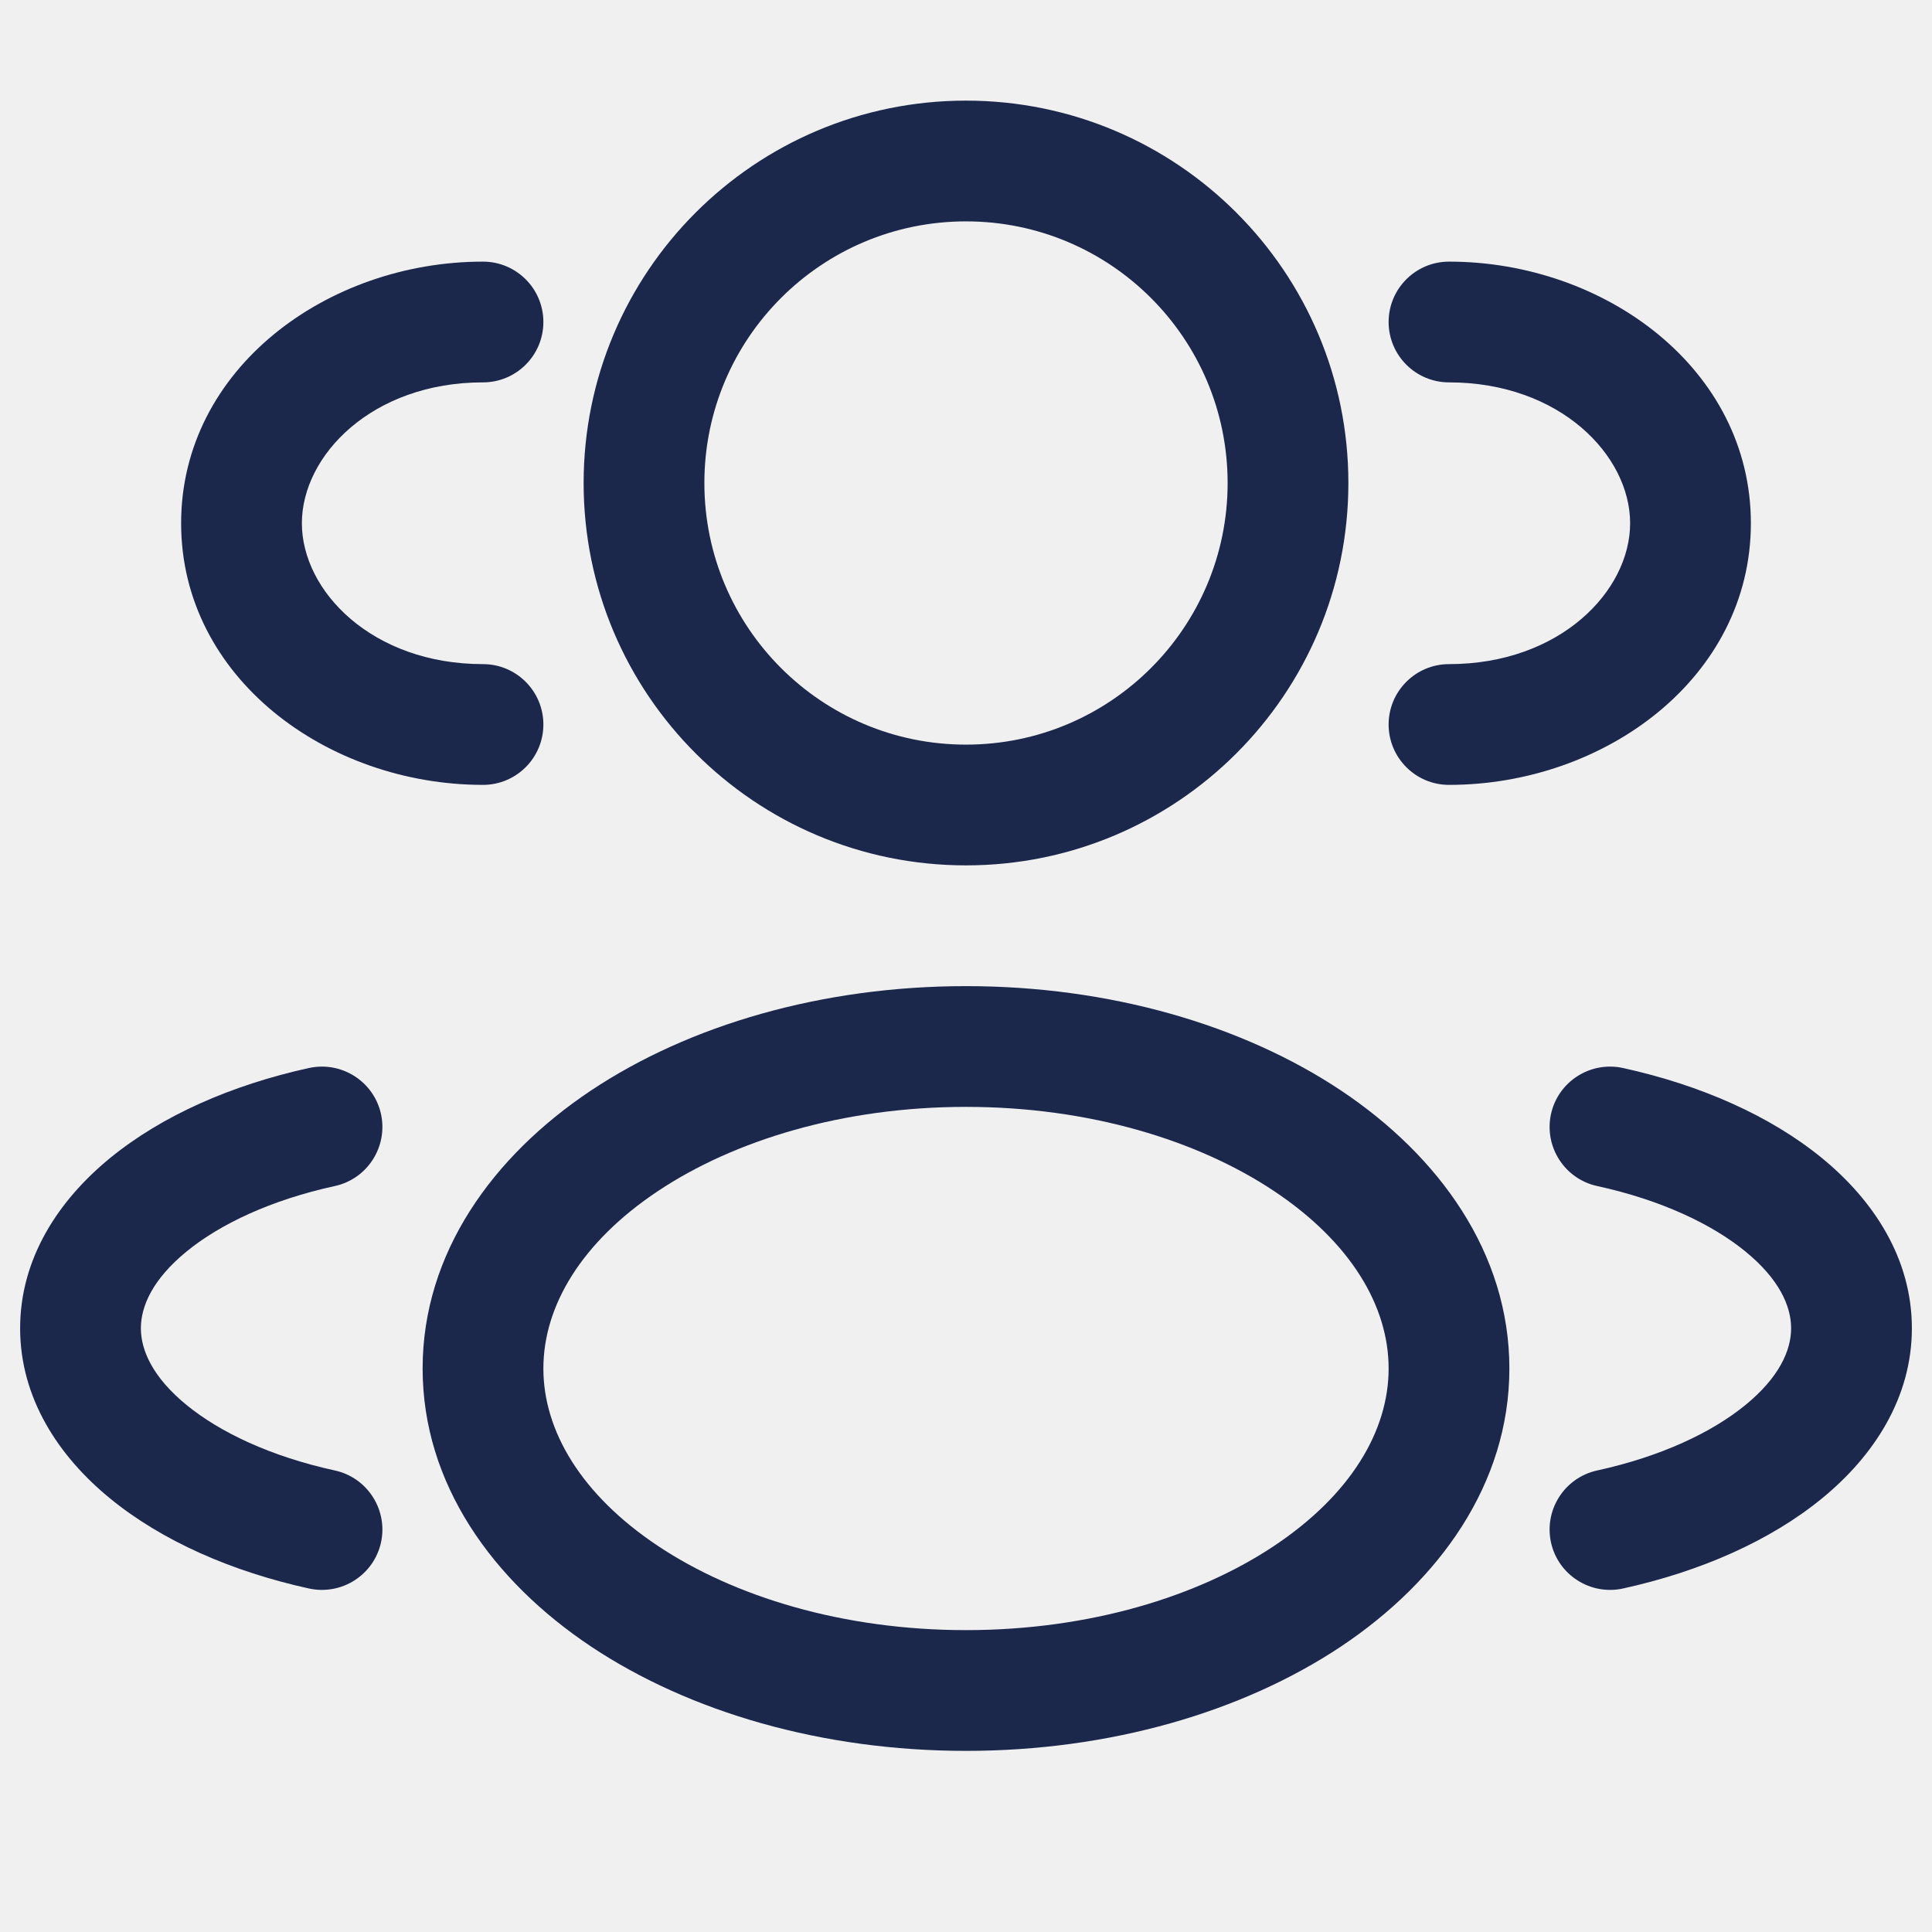
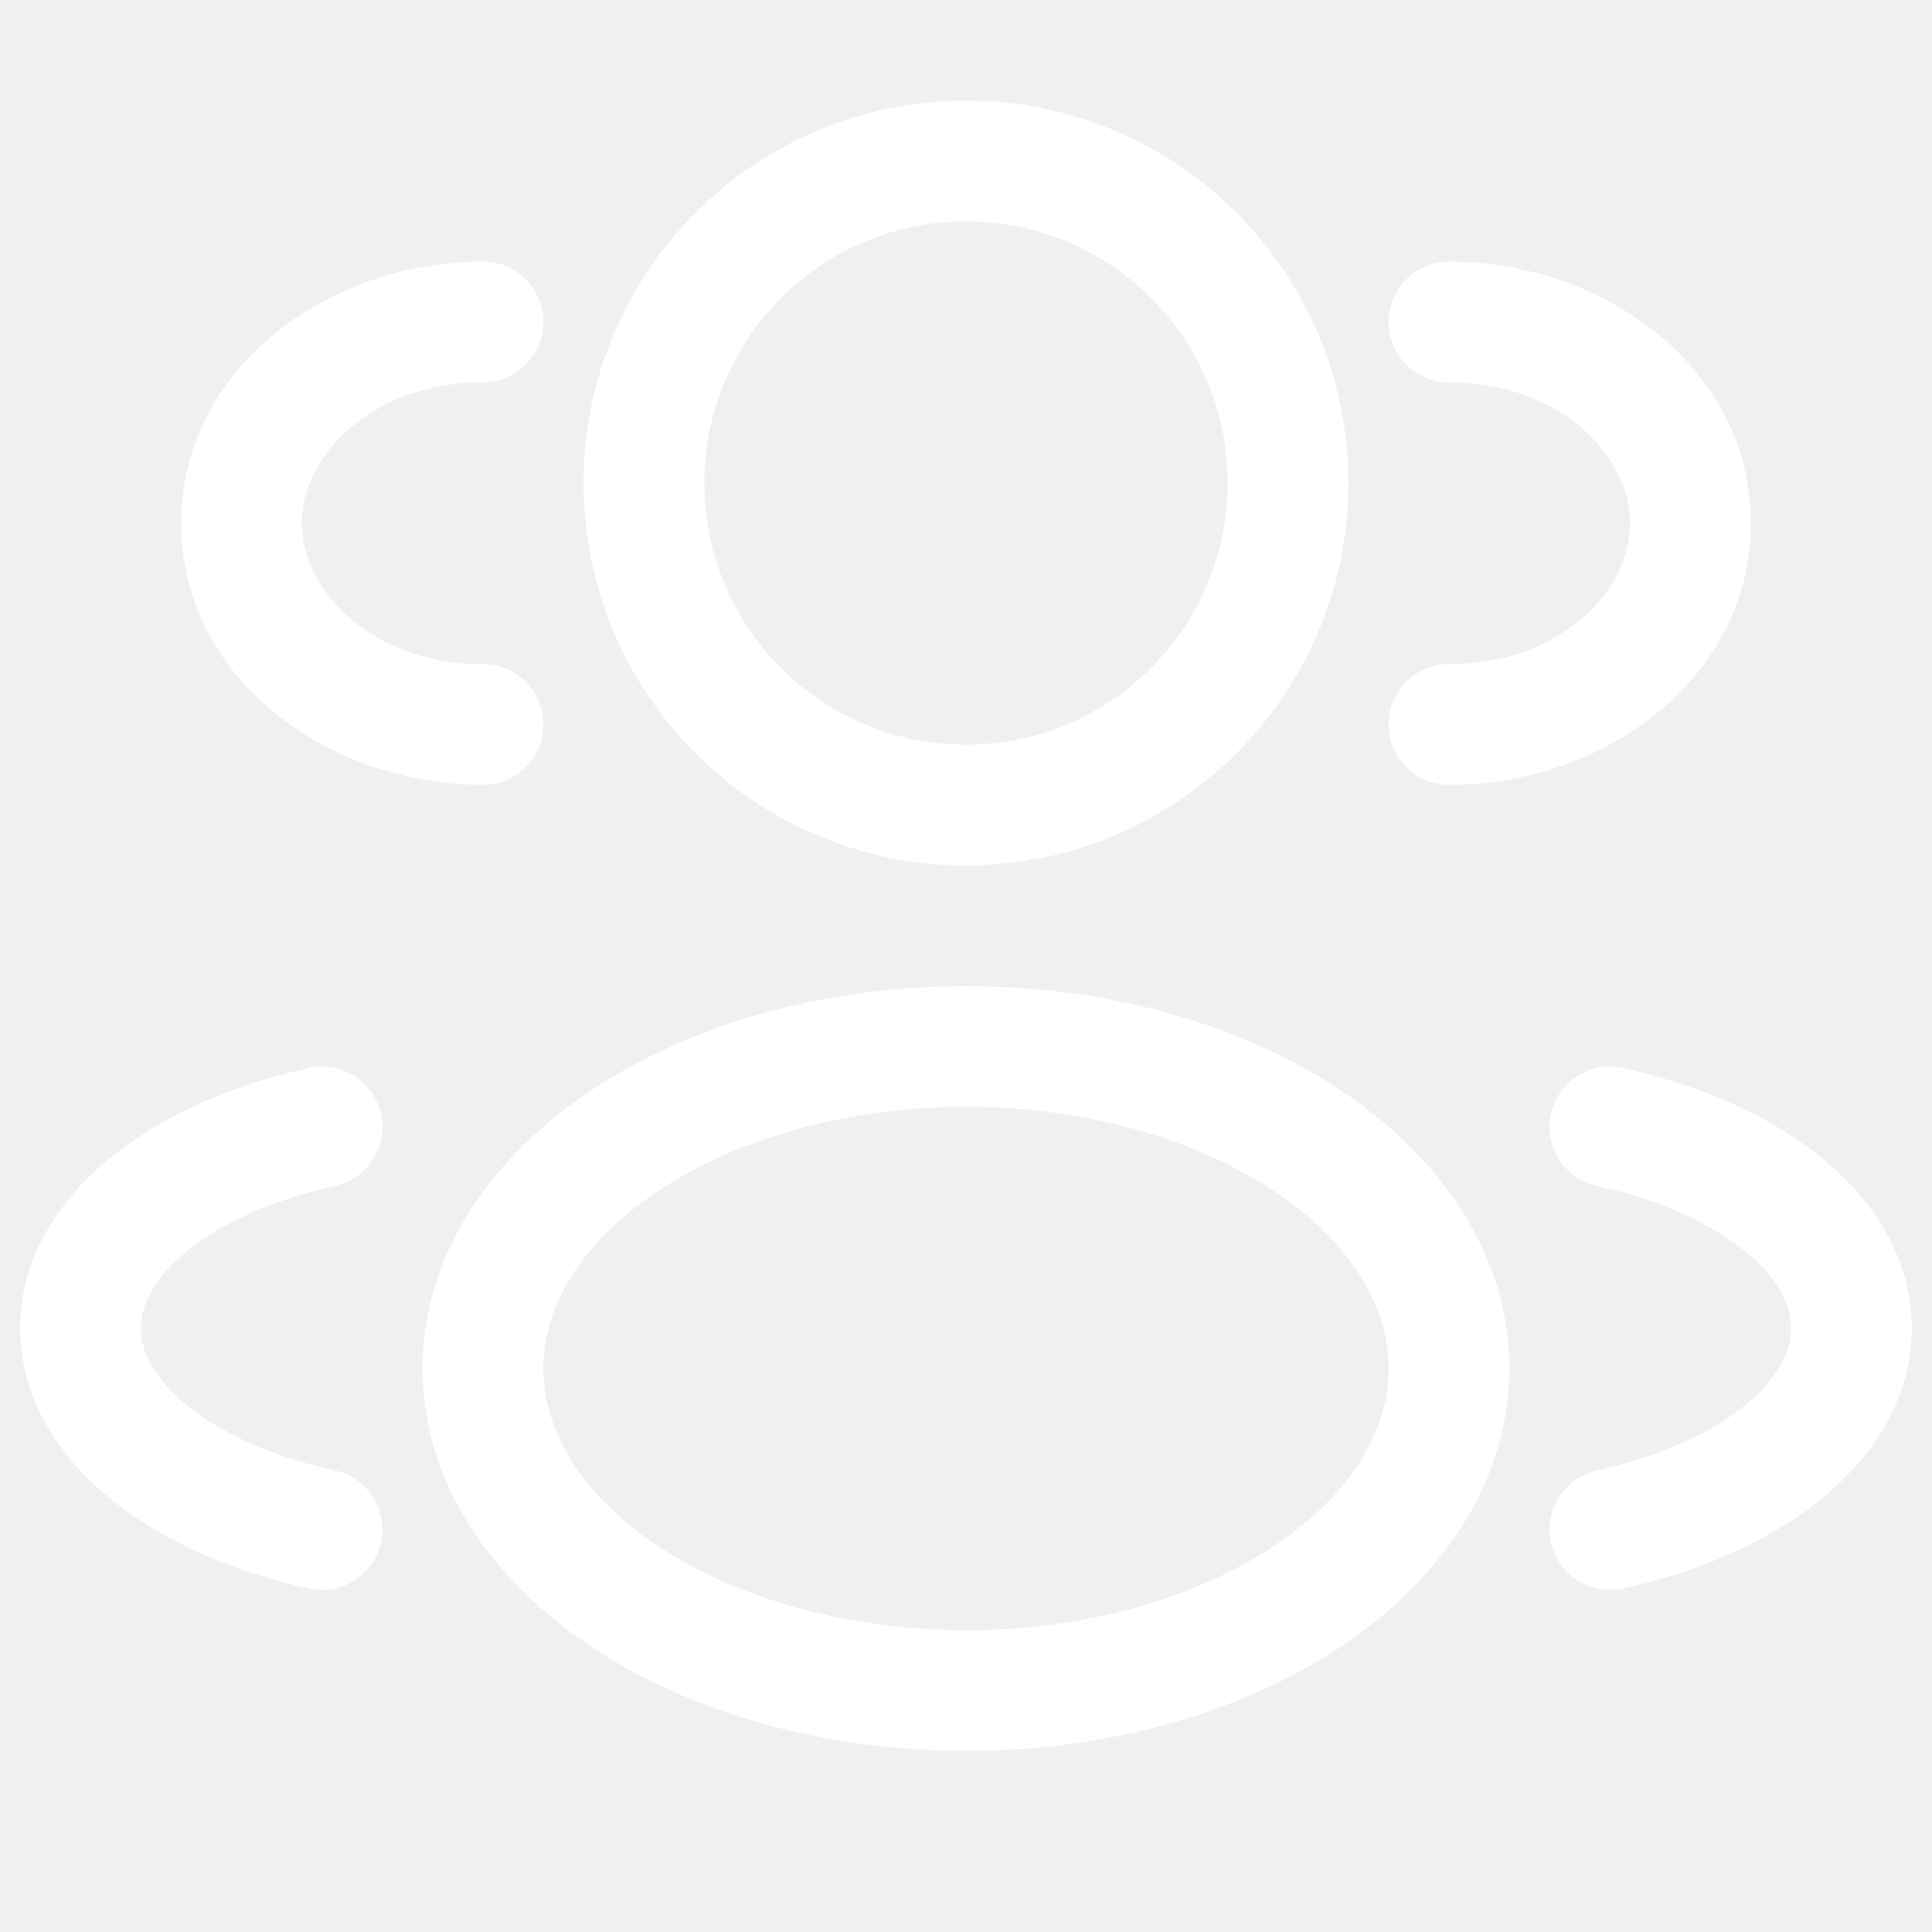
<svg xmlns="http://www.w3.org/2000/svg" width="800px" height="800px" viewBox="0 0 24 24" fill="none">
-   <path fill-rule="evenodd" clip-rule="evenodd" d="M12 1.25C9.377 1.25 7.25 3.377 7.25 6C7.25 8.623 9.377 10.75 12 10.75C14.623 10.75 16.75 8.623 16.75 6C16.75 3.377 14.623 1.25 12 1.25ZM8.75 6C8.75 4.205 10.205 2.75 12 2.75C13.795 2.75 15.25 4.205 15.25 6C15.25 7.795 13.795 9.25 12 9.25C10.205 9.25 8.75 7.795 8.75 6Z" fill="#1C274C" />
-   <path d="M18 3.25C17.586 3.25 17.25 3.586 17.25 4C17.25 4.414 17.586 4.75 18 4.75C19.377 4.75 20.25 5.656 20.25 6.5C20.25 7.344 19.377 8.25 18 8.25C17.586 8.25 17.25 8.586 17.25 9C17.25 9.414 17.586 9.75 18 9.75C19.937 9.75 21.75 8.417 21.75 6.5C21.75 4.583 19.937 3.25 18 3.25Z" fill="#1C274C" />
-   <path d="M6.75 4C6.75 3.586 6.414 3.25 6 3.25C4.063 3.25 2.25 4.583 2.25 6.5C2.25 8.417 4.063 9.75 6 9.75C6.414 9.75 6.75 9.414 6.75 9C6.75 8.586 6.414 8.25 6 8.25C4.624 8.25 3.75 7.344 3.75 6.5C3.75 5.656 4.624 4.75 6 4.75C6.414 4.75 6.75 4.414 6.75 4Z" fill="#1C274C" />
-   <path fill-rule="evenodd" clip-rule="evenodd" d="M12 12.25C10.216 12.25 8.566 12.731 7.341 13.547C6.121 14.361 5.25 15.567 5.25 17C5.25 18.433 6.121 19.639 7.341 20.453C8.566 21.269 10.216 21.75 12 21.75C13.784 21.75 15.434 21.269 16.659 20.453C17.878 19.639 18.75 18.433 18.75 17C18.75 15.567 17.878 14.361 16.659 13.547C15.434 12.731 13.784 12.25 12 12.25ZM6.75 17C6.75 16.224 7.222 15.43 8.173 14.796C9.12 14.165 10.471 13.75 12 13.75C13.529 13.75 14.88 14.165 15.827 14.796C16.778 15.43 17.25 16.224 17.25 17C17.25 17.776 16.778 18.57 15.827 19.204C14.88 19.835 13.529 20.25 12 20.25C10.471 20.25 9.12 19.835 8.173 19.204C7.222 18.57 6.75 17.776 6.75 17Z" fill="#1C274C" />
-   <path d="M19.267 13.839C19.356 13.435 19.756 13.179 20.161 13.267C21.122 13.478 21.989 13.859 22.633 14.386C23.276 14.912 23.75 15.635 23.75 16.5C23.75 17.365 23.276 18.088 22.633 18.614C21.989 19.141 21.122 19.522 20.161 19.733C19.756 19.821 19.356 19.565 19.267 19.161C19.179 18.756 19.435 18.356 19.839 18.267C20.632 18.094 21.265 17.795 21.683 17.453C22.101 17.111 22.25 16.776 22.25 16.5C22.25 16.224 22.101 15.889 21.683 15.547C21.265 15.205 20.632 14.906 19.839 14.733C19.435 14.644 19.179 14.244 19.267 13.839Z" fill="#1C274C" />
-   <path d="M3.839 13.267C4.244 13.179 4.644 13.435 4.733 13.839C4.821 14.244 4.565 14.644 4.161 14.733C3.368 14.906 2.735 15.205 2.317 15.547C1.899 15.889 1.75 16.224 1.75 16.5C1.75 16.776 1.899 17.111 2.317 17.453C2.735 17.795 3.368 18.094 4.161 18.267C4.565 18.356 4.821 18.756 4.733 19.161C4.644 19.565 4.244 19.821 3.839 19.733C2.877 19.522 2.011 19.141 1.367 18.614C0.724 18.088 0.25 17.365 0.25 16.5C0.25 15.635 0.724 14.912 1.367 14.386C2.011 13.859 2.877 13.478 3.839 13.267Z" fill="#1C274C" />
+   <path fill-rule="evenodd" clip-rule="evenodd" d="M12 1.25C9.377 1.25 7.25 3.377 7.25 6C7.25 8.623 9.377 10.75 12 10.75C14.623 10.75 16.75 8.623 16.75 6C16.75 3.377 14.623 1.25 12 1.25ZM8.75 6C8.75 4.205 10.205 2.75 12 2.75C13.795 2.75 15.25 4.205 15.25 6C15.25 7.795 13.795 9.25 12 9.25C10.205 9.25 8.75 7.795 8.75 6Z" fill="white" />
+   <path d="M18 3.25C17.586 3.25 17.25 3.586 17.25 4C17.25 4.414 17.586 4.75 18 4.75C19.377 4.75 20.25 5.656 20.25 6.5C20.25 7.344 19.377 8.25 18 8.25C17.586 8.25 17.25 8.586 17.25 9C17.25 9.414 17.586 9.75 18 9.75C19.937 9.75 21.75 8.417 21.75 6.5C21.75 4.583 19.937 3.25 18 3.25Z" fill="white" />
+   <path d="M6.75 4C6.75 3.586 6.414 3.25 6 3.25C4.063 3.25 2.25 4.583 2.25 6.5C2.25 8.417 4.063 9.75 6 9.75C6.414 9.75 6.75 9.414 6.75 9C6.75 8.586 6.414 8.25 6 8.25C4.624 8.25 3.75 7.344 3.75 6.5C3.75 5.656 4.624 4.75 6 4.75C6.414 4.75 6.75 4.414 6.75 4Z" fill="white" />
+   <path fill-rule="evenodd" clip-rule="evenodd" d="M12 12.25C10.216 12.25 8.566 12.731 7.341 13.547C6.121 14.361 5.25 15.567 5.25 17C5.25 18.433 6.121 19.639 7.341 20.453C8.566 21.269 10.216 21.75 12 21.75C13.784 21.75 15.434 21.269 16.659 20.453C17.878 19.639 18.75 18.433 18.75 17C18.75 15.567 17.878 14.361 16.659 13.547C15.434 12.731 13.784 12.25 12 12.25ZM6.75 17C6.75 16.224 7.222 15.43 8.173 14.796C9.12 14.165 10.471 13.75 12 13.75C13.529 13.75 14.88 14.165 15.827 14.796C16.778 15.43 17.25 16.224 17.25 17C17.25 17.776 16.778 18.57 15.827 19.204C14.88 19.835 13.529 20.25 12 20.25C10.471 20.25 9.12 19.835 8.173 19.204C7.222 18.57 6.75 17.776 6.75 17Z" fill="white" />
+   <path d="M19.267 13.839C19.356 13.435 19.756 13.179 20.161 13.267C21.122 13.478 21.989 13.859 22.633 14.386C23.276 14.912 23.75 15.635 23.75 16.5C23.75 17.365 23.276 18.088 22.633 18.614C21.989 19.141 21.122 19.522 20.161 19.733C19.756 19.821 19.356 19.565 19.267 19.161C19.179 18.756 19.435 18.356 19.839 18.267C20.632 18.094 21.265 17.795 21.683 17.453C22.101 17.111 22.25 16.776 22.25 16.5C22.25 16.224 22.101 15.889 21.683 15.547C21.265 15.205 20.632 14.906 19.839 14.733C19.435 14.644 19.179 14.244 19.267 13.839Z" fill="white" />
+   <path d="M3.839 13.267C4.244 13.179 4.644 13.435 4.733 13.839C4.821 14.244 4.565 14.644 4.161 14.733C3.368 14.906 2.735 15.205 2.317 15.547C1.899 15.889 1.75 16.224 1.75 16.5C1.75 16.776 1.899 17.111 2.317 17.453C2.735 17.795 3.368 18.094 4.161 18.267C4.565 18.356 4.821 18.756 4.733 19.161C4.644 19.565 4.244 19.821 3.839 19.733C2.877 19.522 2.011 19.141 1.367 18.614C0.724 18.088 0.25 17.365 0.25 16.5C0.25 15.635 0.724 14.912 1.367 14.386C2.011 13.859 2.877 13.478 3.839 13.267Z" fill="white" />
</svg>
